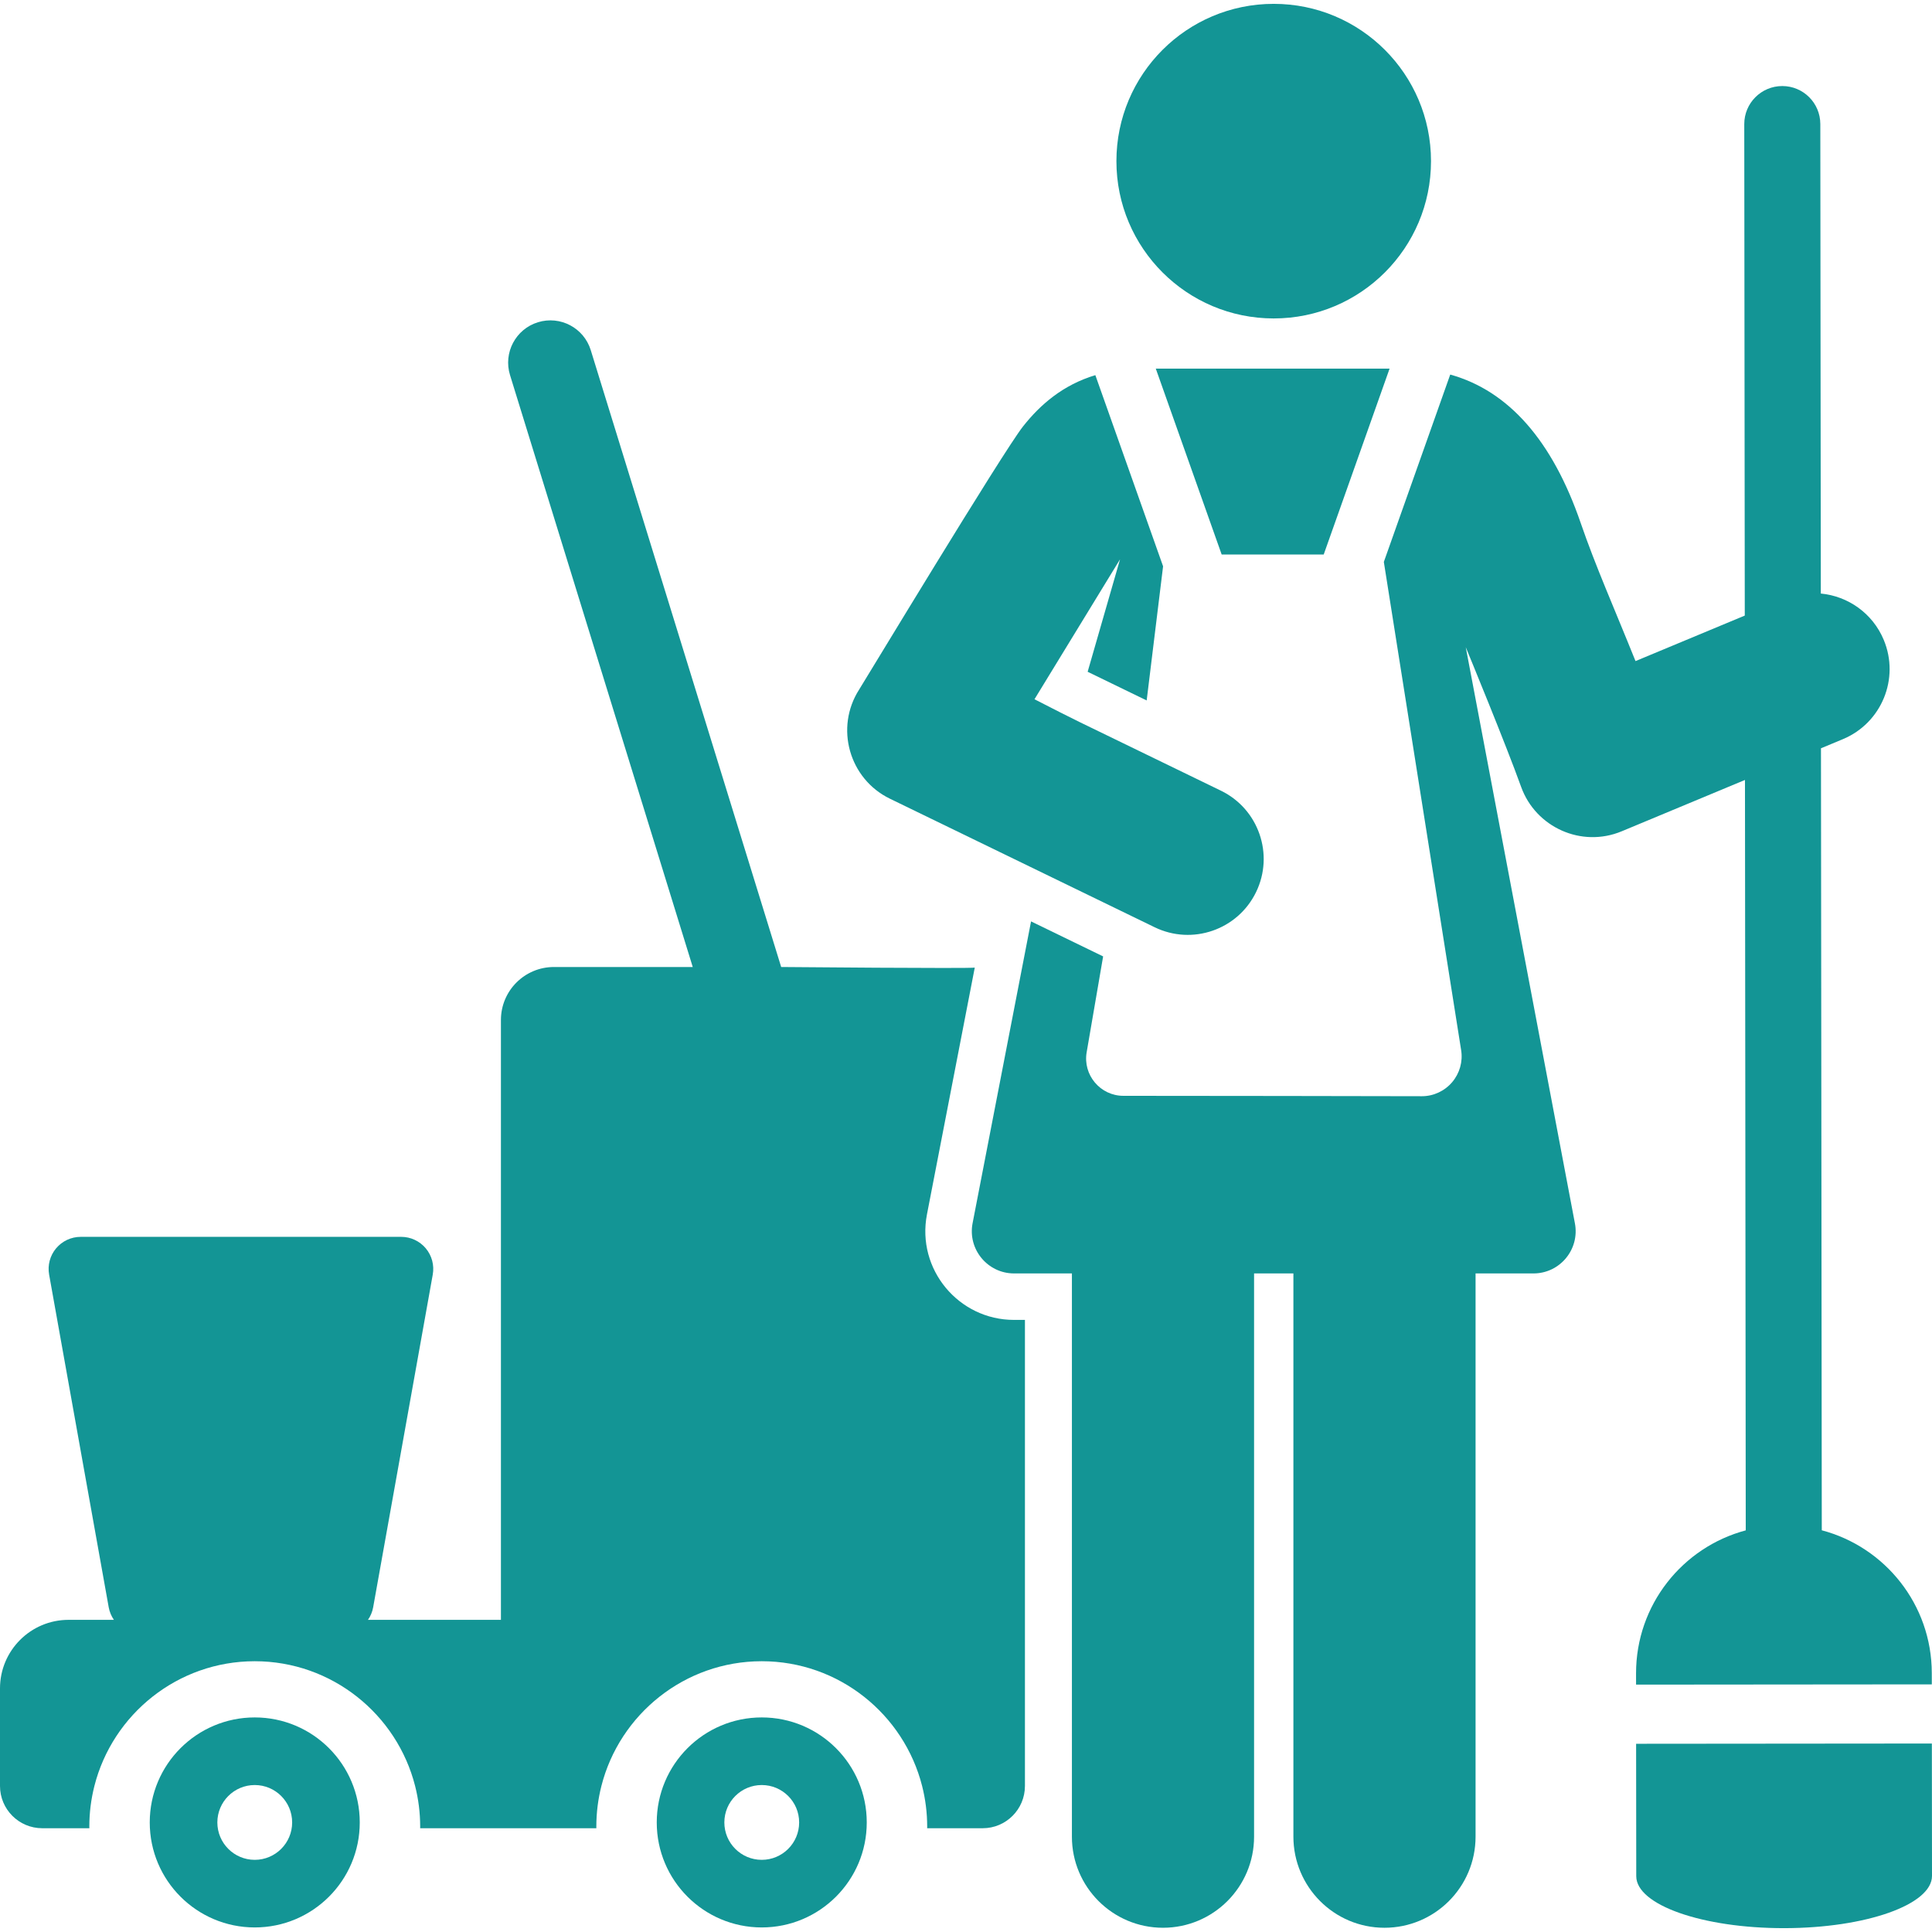
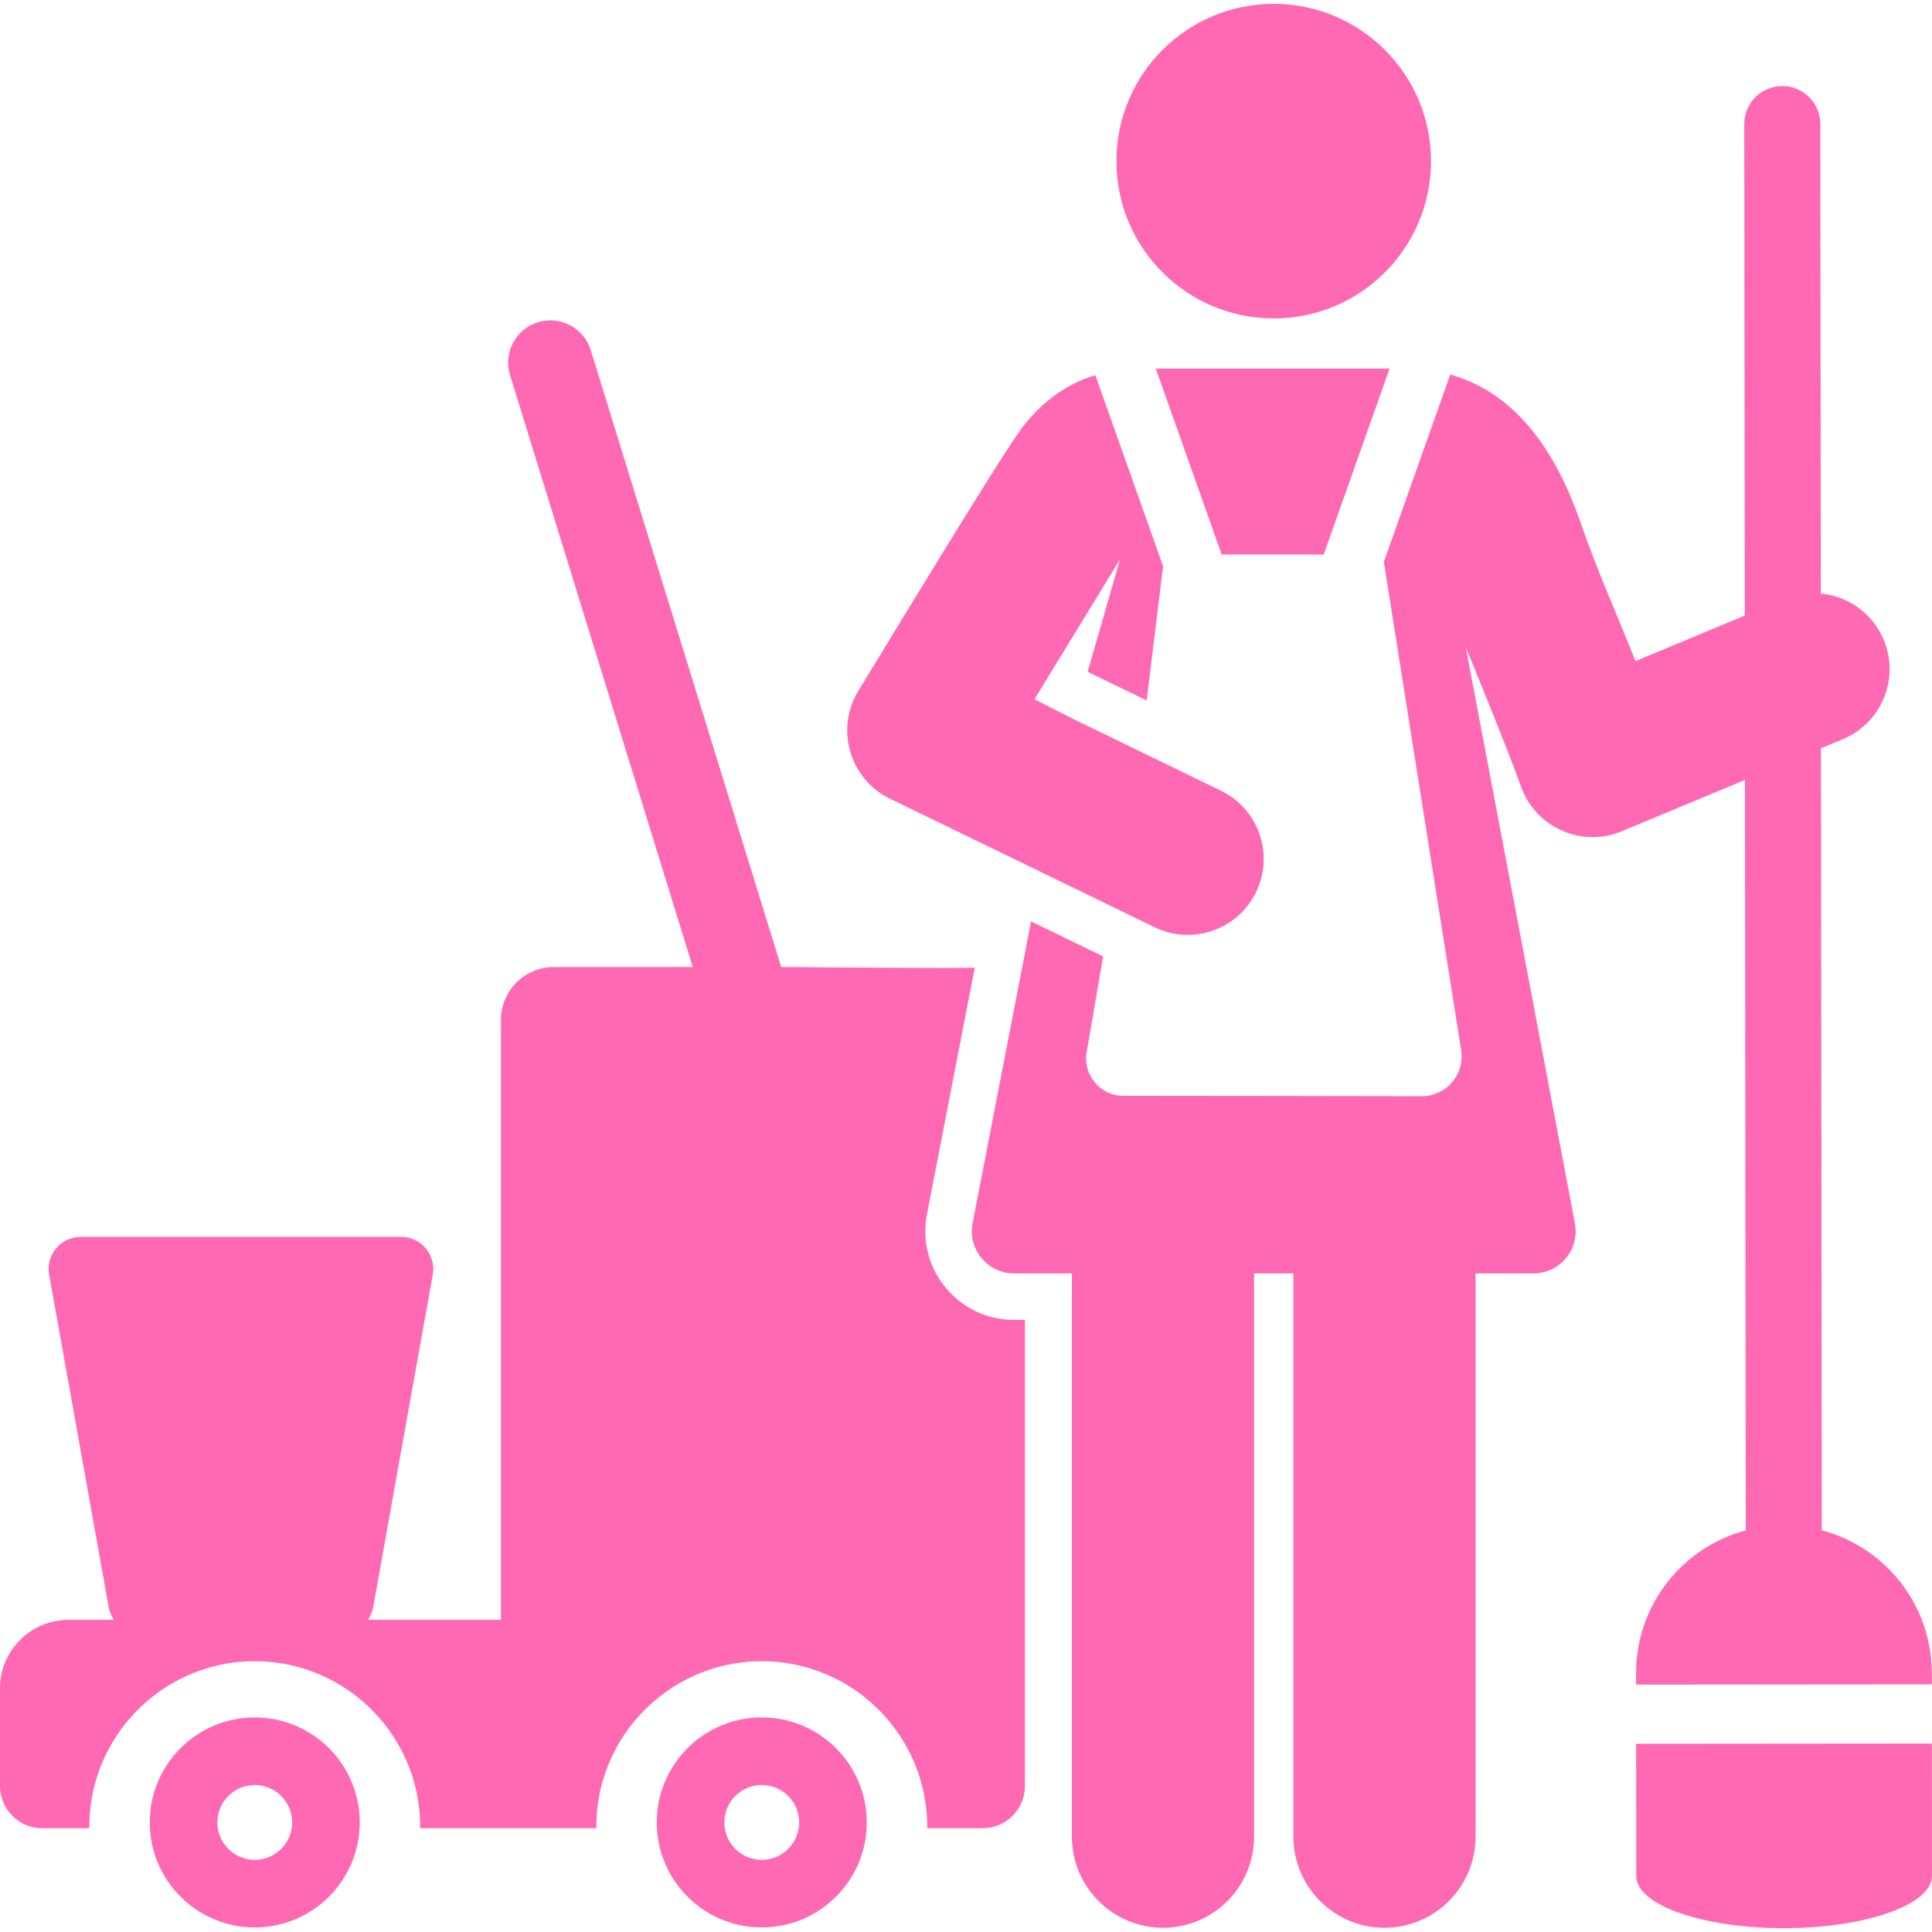
- <svg xmlns="http://www.w3.org/2000/svg" version="1.1" fill="rgba(19, 149, 149, 1)" id="Layer_1" x="0px" y="0px" viewBox="0 0 512.001 512.001" style="enable-background:new 0 0 512.001 512.001;" xml:space="preserve">
+ <svg xmlns="http://www.w3.org/2000/svg" version="1.1" fill="rgba(255, 105, 180, 1)" id="Layer_1" x="0px" y="0px" viewBox="0 0 512.001 512.001" style="enable-background:new 0 0 512.001 512.001;" xml:space="preserve">
  <g>
    <g>
-       <path fill="rgba(19, 149, 149, 1)" d="M268.719,349.789c-14.663,0-25.886-13.396-23.063-27.969c1.566-8.086,11.087-57.241,12.667-65.397    c-1.023,0.292-51.302-0.156-51.302-0.156L156.558,92.795c-1.823-5.909-8.093-9.218-14.001-7.395    c-5.909,1.824-9.219,8.093-7.395,14.001l48.424,156.867h-36.792c-7.756,0-14.043,6.287-14.043,14.043v158.965H97.517    c0.675-0.975,1.157-2.103,1.377-3.333l15.791-88.164c0.443-2.478-0.233-5.025-1.849-6.955c-1.616-1.93-4.004-3.046-6.521-3.046    H21.387c-2.517,0-4.905,1.115-6.521,3.046c-1.616,1.93-2.292,4.478-1.849,6.955l15.791,88.164    c0.221,1.231,0.702,2.357,1.377,3.333H18.171C8.136,429.276,0,437.41,0,447.446v14.661v11.197c0,6.184,5.013,11.197,11.197,11.197    h12.484c-0.001-0.14-0.01-0.277-0.01-0.417c0-3.72,0.469-7.331,1.345-10.78c4.817-18.977,22.041-33.061,42.496-33.061    s37.679,14.082,42.496,33.061c0.876,3.451,1.345,7.062,1.345,10.78c0,0.14-0.009,0.277-0.01,0.417h46.7    c-0.001-0.14-0.01-0.277-0.01-0.417c0-3.72,0.469-7.331,1.345-10.78c4.817-18.977,22.041-33.061,42.496-33.061    s37.679,14.082,42.496,33.061c0.876,3.451,1.345,7.062,1.345,10.78c0,0.14-0.009,0.277-0.01,0.417h14.718    c6.184,0,11.197-5.013,11.197-11.197V349.789H268.719z" />
+       <path fill="rgba(255, 105, 180, 1)" d="M268.719,349.789c-14.663,0-25.886-13.396-23.063-27.969c1.566-8.086,11.087-57.241,12.667-65.397    c-1.023,0.292-51.302-0.156-51.302-0.156L156.558,92.795c-1.823-5.909-8.093-9.218-14.001-7.395    c-5.909,1.824-9.219,8.093-7.395,14.001l48.424,156.867h-36.792c-7.756,0-14.043,6.287-14.043,14.043v158.965H97.517    c0.675-0.975,1.157-2.103,1.377-3.333l15.791-88.164c0.443-2.478-0.233-5.025-1.849-6.955c-1.616-1.93-4.004-3.046-6.521-3.046    H21.387c-2.517,0-4.905,1.115-6.521,3.046c-1.616,1.93-2.292,4.478-1.849,6.955l15.791,88.164    c0.221,1.231,0.702,2.357,1.377,3.333H18.171C8.136,429.276,0,437.41,0,447.446v14.661v11.197c0,6.184,5.013,11.197,11.197,11.197    h12.484c-0.001-0.14-0.01-0.277-0.01-0.417c0-3.72,0.469-7.331,1.345-10.78c4.817-18.977,22.041-33.061,42.496-33.061    s37.679,14.082,42.496,33.061c0.876,3.451,1.345,7.062,1.345,10.78c0,0.14-0.009,0.277-0.01,0.417h46.7    c-0.001-0.14-0.01-0.277-0.01-0.417c0-3.72,0.469-7.331,1.345-10.78c4.817-18.977,22.041-33.061,42.496-33.061    s37.679,14.082,42.496,33.061c0.876,3.451,1.345,7.062,1.345,10.78c0,0.14-0.009,0.277-0.01,0.417h14.718    c6.184,0,11.197-5.013,11.197-11.197V349.789H268.719z" />
    </g>
  </g>
  <g>
    <g>
-       <path fill="rgba(19, 149, 149, 1)" d="M201.872,455.137c-15.369,0-27.827,12.459-27.827,27.827s12.459,27.827,27.827,27.827    c15.369,0,27.827-12.459,27.827-27.827S217.241,455.137,201.872,455.137z M201.872,492.878c-5.474,0-9.912-4.438-9.912-9.912    c0-5.474,4.438-9.912,9.912-9.912c5.475,0,9.912,4.438,9.912,9.912C211.785,488.439,207.346,492.878,201.872,492.878z" />
+       <path fill="rgba(255, 105, 180, 1)" d="M201.872,455.137c-15.369,0-27.827,12.459-27.827,27.827s12.459,27.827,27.827,27.827    c15.369,0,27.827-12.459,27.827-27.827S217.241,455.137,201.872,455.137z M201.872,492.878c-5.474,0-9.912-4.438-9.912-9.912    c0-5.474,4.438-9.912,9.912-9.912c5.475,0,9.912,4.438,9.912,9.912C211.785,488.439,207.346,492.878,201.872,492.878z" />
    </g>
  </g>
  <g>
    <g>
-       <path fill="rgba(19, 149, 149, 1)" d="M67.512,455.137c-15.369,0-27.827,12.459-27.827,27.827s12.459,27.827,27.827,27.827s27.827-12.459,27.827-27.827    S82.88,455.137,67.512,455.137z M67.512,492.878c-5.474,0-9.912-4.438-9.912-9.912c0-5.474,4.438-9.912,9.912-9.912    c5.475,0,9.912,4.438,9.912,9.912C77.424,488.439,72.986,492.878,67.512,492.878z" />
+       <path fill="rgba(255, 105, 180, 1)" d="M67.512,455.137c-15.369,0-27.827,12.459-27.827,27.827s12.459,27.827,27.827,27.827s27.827-12.459,27.827-27.827    S82.88,455.137,67.512,455.137z M67.512,492.878c-5.474,0-9.912-4.438-9.912-9.912c0-5.474,4.438-9.912,9.912-9.912    c5.475,0,9.912,4.438,9.912,9.912C77.424,488.439,72.986,492.878,67.512,492.878z" />
    </g>
  </g>
  <g>
    <g>
-       <path fill="rgba(19, 149, 149, 1)" d="M511.944,443.387c-0.019-18.159-12.388-33.414-29.152-37.844l-0.216-207.237l5.808-2.419    c10.255-4.272,15.105-16.047,10.834-26.302c-2.959-7.104-9.522-11.609-16.684-12.29l-0.13-124.425    c-0.006-5.563-4.516-10.067-10.077-10.067c-0.003,0-0.007,0-0.01,0c-5.566,0.006-10.073,4.522-10.067,10.087l0.135,130.245    l-28.956,12.061c-5.647-14.047-10.601-25.177-14.523-36.589c-7.51-21.855-19.114-35.032-34.579-39.346    c-8.801,24.838-11.961,33.755-17.596,49.654L387.22,278.31c0.483,3.047-0.395,6.151-2.399,8.497    c-2.004,2.346-4.937,3.706-8.021,3.703c-25.112-0.029-46.547-0.105-79.1-0.105c-6.078,0-10.761-5.503-9.723-11.548l4.365-25.399    l-19.103-9.276l-15.491,79.978c-1.34,6.918,3.993,13.312,10.971,13.312c4.332,0,9.53,0,15.348,0v149.267    c0,13.331,10.807,24.138,24.138,24.138s24.138-10.807,24.138-24.138V337.473c3.47,0,6.952,0,10.422,0V486.74    c0,13.23,10.731,24.138,24.138,24.138c13.331,0,24.138-10.807,24.138-24.138c0-7.437,0-143.914,0-149.267    c5.818,0,11.019,0,15.349,0c7.014,0,12.309-6.401,10.971-13.312l-28.921-152.655c0.923,2.258,10.544,25.542,14.68,37.035    c3.836,10.66,15.935,16.226,26.661,11.757l32.655-13.602l0.207,198.867c-16.754,4.465-29.09,19.747-29.071,37.904l0.003,2.977    l78.377-0.068L511.944,443.387z" />
+       <path fill="rgba(255, 105, 180, 1)" d="M511.944,443.387c-0.019-18.159-12.388-33.414-29.152-37.844l-0.216-207.237l5.808-2.419    c10.255-4.272,15.105-16.047,10.834-26.302c-2.959-7.104-9.522-11.609-16.684-12.29l-0.13-124.425    c-0.006-5.563-4.516-10.067-10.077-10.067c-0.003,0-0.007,0-0.01,0c-5.566,0.006-10.073,4.522-10.067,10.087l0.135,130.245    l-28.956,12.061c-5.647-14.047-10.601-25.177-14.523-36.589c-7.51-21.855-19.114-35.032-34.579-39.346    c-8.801,24.838-11.961,33.755-17.596,49.654L387.22,278.31c0.483,3.047-0.395,6.151-2.399,8.497    c-2.004,2.346-4.937,3.706-8.021,3.703c-25.112-0.029-46.547-0.105-79.1-0.105c-6.078,0-10.761-5.503-9.723-11.548l4.365-25.399    l-19.103-9.276l-15.491,79.978c-1.34,6.918,3.993,13.312,10.971,13.312c4.332,0,9.53,0,15.348,0v149.267    c0,13.331,10.807,24.138,24.138,24.138s24.138-10.807,24.138-24.138V337.473c3.47,0,6.952,0,10.422,0V486.74    c0,13.23,10.731,24.138,24.138,24.138c13.331,0,24.138-10.807,24.138-24.138c0-7.437,0-143.914,0-149.267    c5.818,0,11.019,0,15.349,0c7.014,0,12.309-6.401,10.971-13.312l-28.921-152.655c0.923,2.258,10.544,25.542,14.68,37.035    c3.836,10.66,15.935,16.226,26.661,11.757l32.655-13.602l0.207,198.867c-16.754,4.465-29.09,19.747-29.071,37.904l0.003,2.977    l78.377-0.068L511.944,443.387z" />
    </g>
  </g>
  <g>
    <g>
-       <path fill="rgba(19, 149, 149, 1)" d="M511.964,462.053l-78.377,0.068l0.037,35.092c0.008,7.627,17.56,13.791,39.203,13.769    c21.643-0.022,39.182-6.223,39.174-13.85L511.964,462.053z" />
+       <path fill="rgba(255, 105, 180, 1)" d="M511.964,462.053l-78.377,0.068l0.037,35.092c0.008,7.627,17.56,13.791,39.203,13.769    c21.643-0.022,39.182-6.223,39.174-13.85L511.964,462.053z" />
    </g>
  </g>
  <g>
    <g>
      <circle cx="337.547" cy="42.705" r="41.685" />
    </g>
  </g>
  <g>
    <g>
-       <path fill="rgba(19, 149, 149, 1)" d="M306.295,97.683c3.453,9.743,13.596,38.364,17.46,49.267c10.527,0,17.626,0,27.042,0    c3.879-10.945,14.089-39.755,17.459-49.267C342.817,97.683,333.518,97.683,306.295,97.683z" />
+       <path fill="rgba(255, 105, 180, 1)" d="M306.295,97.683c3.453,9.743,13.596,38.364,17.46,49.267c10.527,0,17.626,0,27.042,0    c3.879-10.945,14.089-39.755,17.459-49.267C342.817,97.683,333.518,97.683,306.295,97.683z" />
    </g>
  </g>
  <g>
    <g>
-       <path fill="rgba(19, 149, 149, 1)" d="M323.563,209.541c-47.942-23.281-35.113-16.962-49.413-24.232c0-0.001,22.672-37.088,22.673-37.089l-8.585,29.81    l15.643,7.596l4.349-35.552c-7.91-22.323-8.845-24.96-17.952-50.657c-8.535,2.575-14.543,7.744-19.144,13.563    c-5.383,6.809-42.217,67.841-43.422,69.712c-6.54,10.17-2.661,23.734,8.12,28.969l70.158,34.069    c9.994,4.853,22.028,0.684,26.881-9.308C337.723,226.429,333.556,214.394,323.563,209.541z" />
+       <path fill="rgba(255, 105, 180, 1)" d="M323.563,209.541c-47.942-23.281-35.113-16.962-49.413-24.232c0-0.001,22.672-37.088,22.673-37.089l-8.585,29.81    l15.643,7.596l4.349-35.552c-7.91-22.323-8.845-24.96-17.952-50.657c-8.535,2.575-14.543,7.744-19.144,13.563    c-5.383,6.809-42.217,67.841-43.422,69.712c-6.54,10.17-2.661,23.734,8.12,28.969l70.158,34.069    c9.994,4.853,22.028,0.684,26.881-9.308C337.723,226.429,333.556,214.394,323.563,209.541z" />
    </g>
  </g>
  <g>
</g>
  <g>
</g>
  <g>
</g>
  <g>
</g>
  <g>
</g>
  <g>
</g>
  <g>
</g>
  <g>
</g>
  <g>
</g>
  <g>
</g>
  <g>
</g>
  <g>
</g>
  <g>
</g>
  <g>
</g>
  <g>
</g>
</svg>
